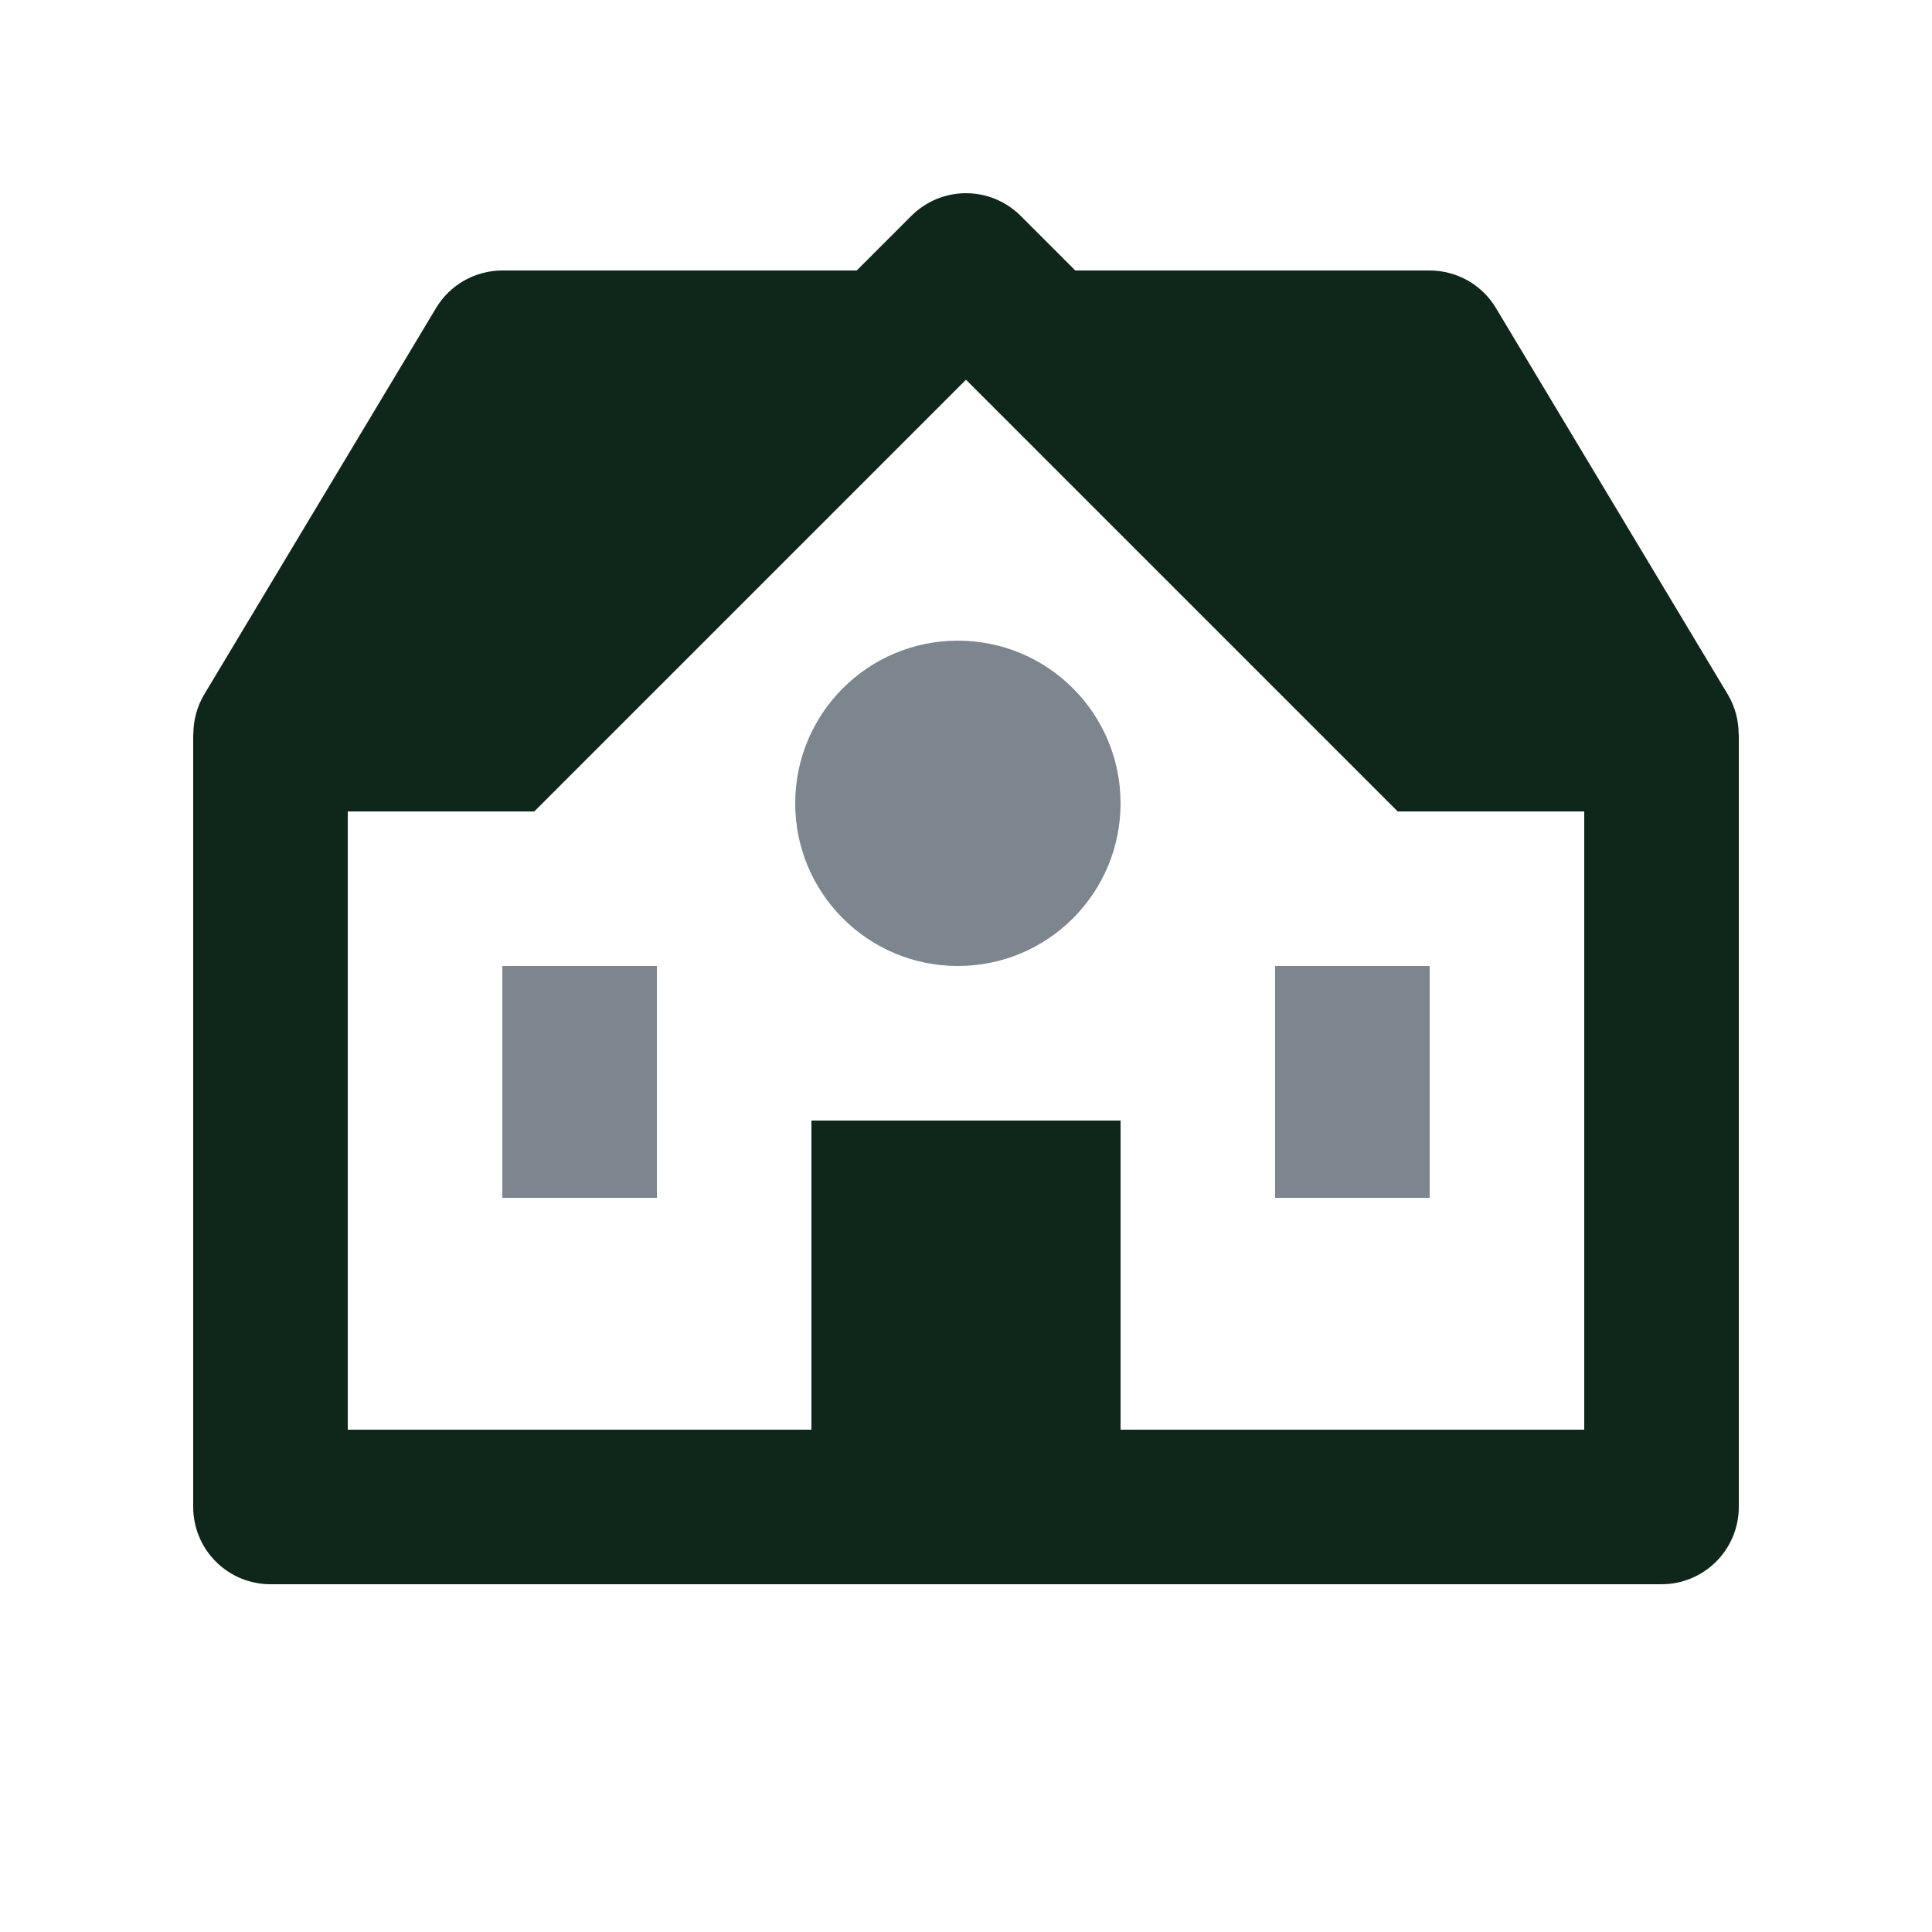
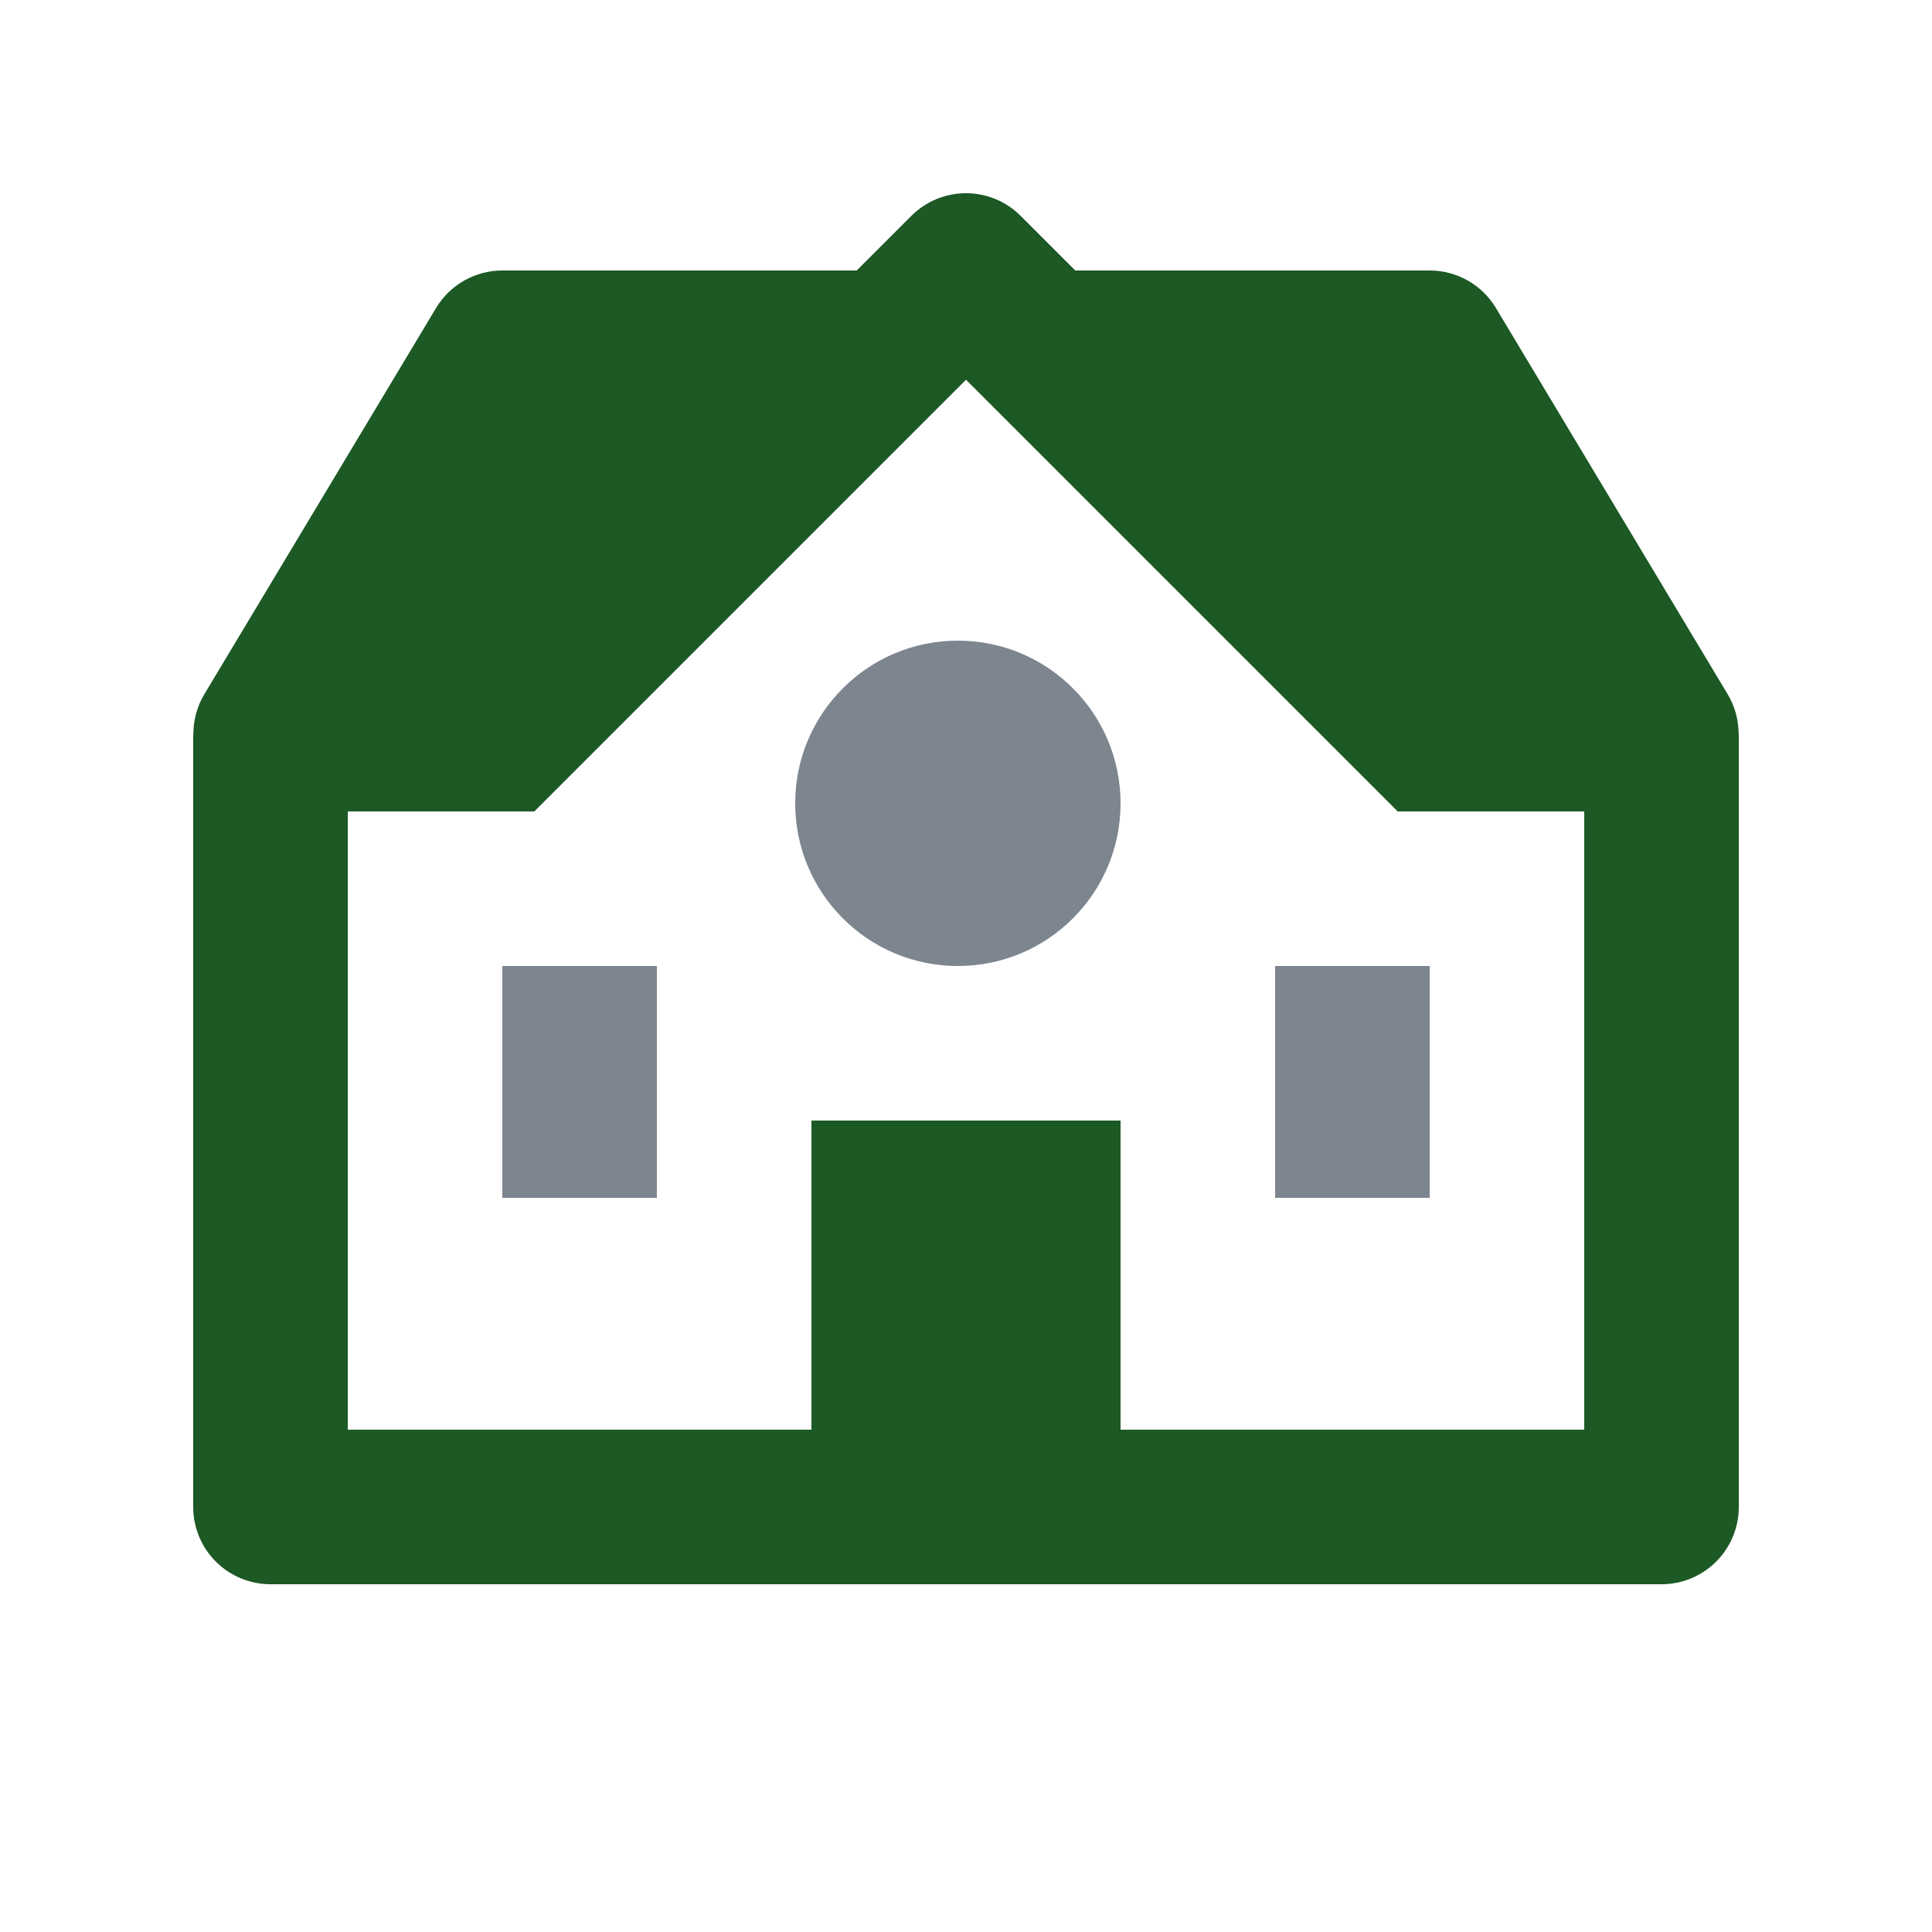
<svg xmlns="http://www.w3.org/2000/svg" width="25" height="25" viewBox="0 0 25 25" fill="none">
-   <path d="M22.357 8.985L19.357 3.985C19.268 3.837 19.143 3.715 18.993 3.63C18.842 3.545 18.673 3.5 18.5 3.5H13.914L13.207 2.793C13.114 2.7 13.004 2.627 12.883 2.576C12.761 2.526 12.631 2.5 12.5 2.5C12.369 2.5 12.239 2.526 12.117 2.576C11.996 2.627 11.886 2.7 11.793 2.793L11.086 3.5H6.5C6.327 3.5 6.158 3.545 6.007 3.63C5.857 3.715 5.732 3.837 5.643 3.985L2.643 8.985C2.55 9.141 2.502 9.319 2.502 9.5H2.5V19.5C2.5 19.765 2.605 20.02 2.793 20.207C2.98 20.395 3.235 20.5 3.5 20.5H21.5C21.765 20.5 22.02 20.395 22.207 20.207C22.395 20.02 22.5 19.765 22.5 19.5V9.5H22.498C22.498 9.322 22.452 9.144 22.357 8.985ZM20.5 18.5H14.5V14.5H10.5V18.5H4.5V10.5H6.914L7.207 10.207L9.207 8.207L12.5 4.914L16.793 9.207L17.793 10.207L18.086 10.5H20.5V18.5Z" fill="#0f271a" />
+   <path d="M22.357 8.985L19.357 3.985C19.268 3.837 19.143 3.715 18.993 3.63C18.842 3.545 18.673 3.5 18.5 3.5H13.914L13.207 2.793C13.114 2.7 13.004 2.627 12.883 2.576C12.761 2.526 12.631 2.5 12.5 2.5C12.369 2.5 12.239 2.526 12.117 2.576C11.996 2.627 11.886 2.7 11.793 2.793L11.086 3.5H6.5C6.327 3.5 6.158 3.545 6.007 3.63C5.857 3.715 5.732 3.837 5.643 3.985L2.643 8.985C2.55 9.141 2.502 9.319 2.502 9.5H2.5V19.5C2.5 19.765 2.605 20.02 2.793 20.207C2.98 20.395 3.235 20.5 3.5 20.5H21.5C21.765 20.5 22.02 20.395 22.207 20.207C22.395 20.02 22.5 19.765 22.5 19.5V9.5H22.498C22.498 9.322 22.452 9.144 22.357 8.985ZM20.5 18.5H14.5V14.5H10.5V18.5H4.5V10.5H6.914L7.207 10.207L9.207 8.207L12.5 4.914L16.793 9.207L17.793 10.207L18.086 10.5H20.5V18.5Z" fill="#1c5925" />
  <path d="M12.395 12.5C13.558 12.5 14.5 11.558 14.5 10.395C14.5 9.232 13.558 8.29 12.395 8.29C11.232 8.29 10.29 9.232 10.29 10.395C10.29 11.558 11.232 12.5 12.395 12.5Z" fill="#7D858F" />
  <path d="M6.5 12.5H8.5V15.5H6.5V12.5ZM16.5 12.5H18.5V15.5H16.5V12.5Z" fill="#7D858F" />
</svg>
